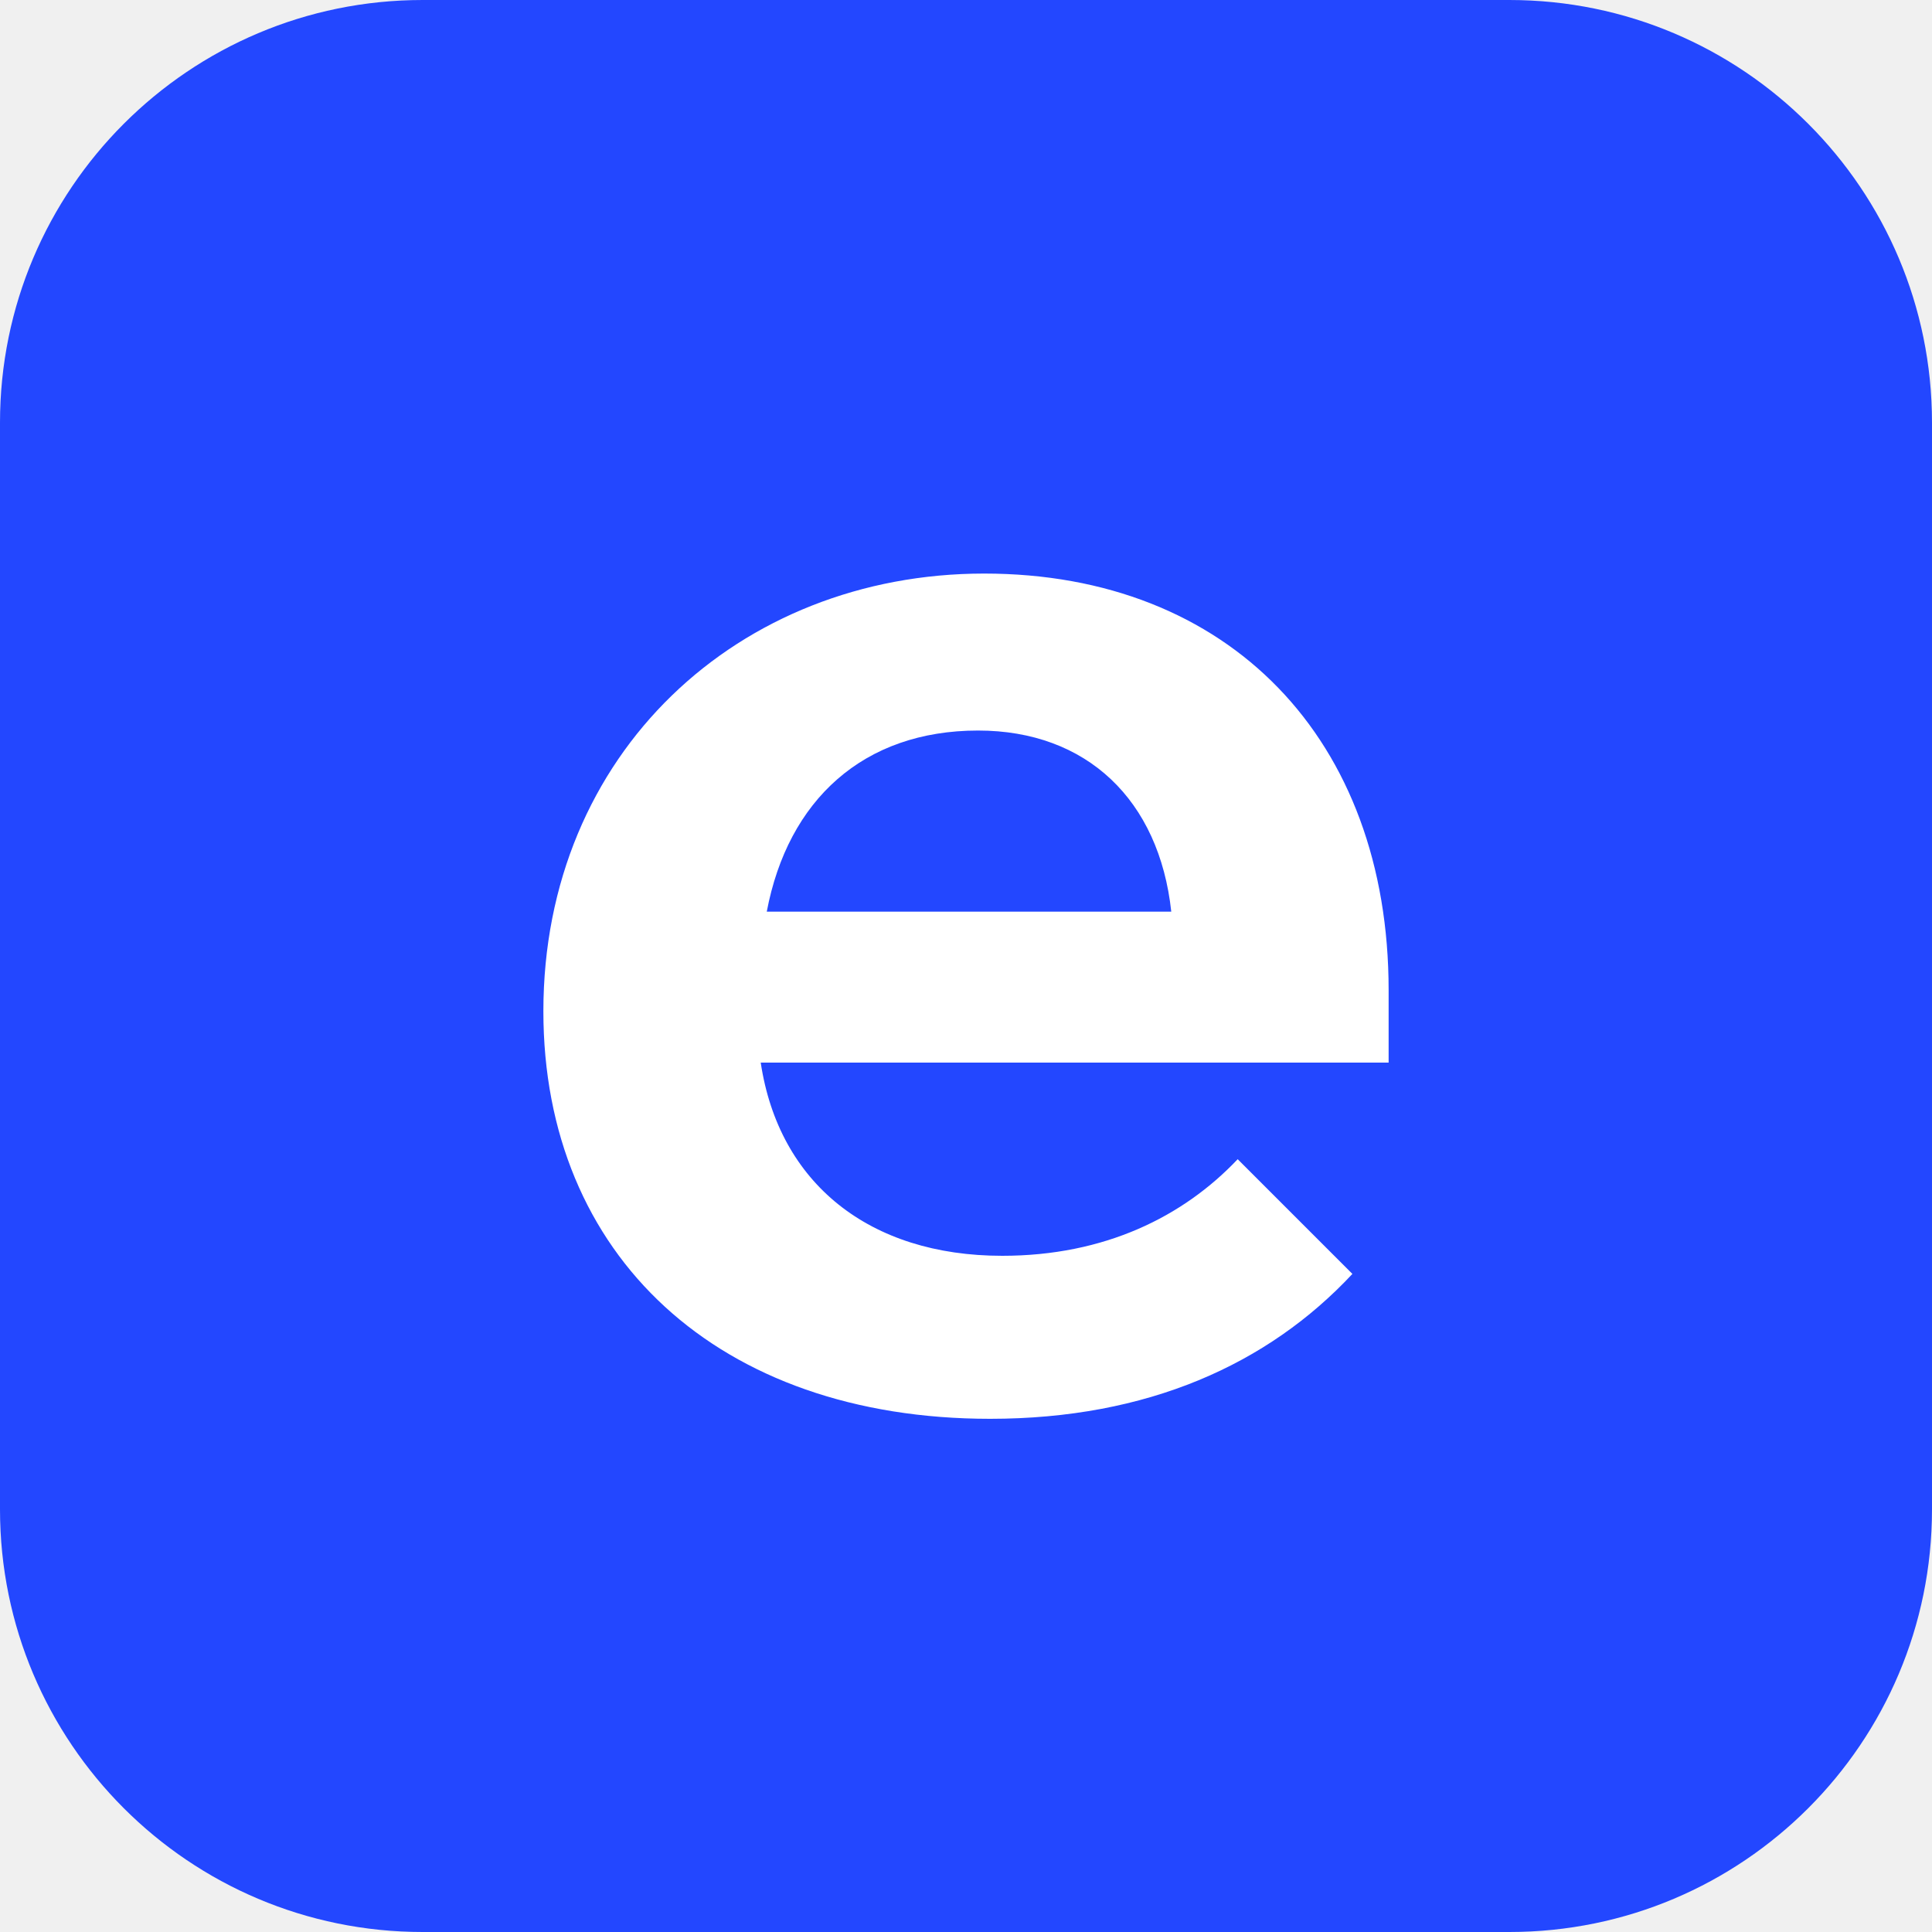
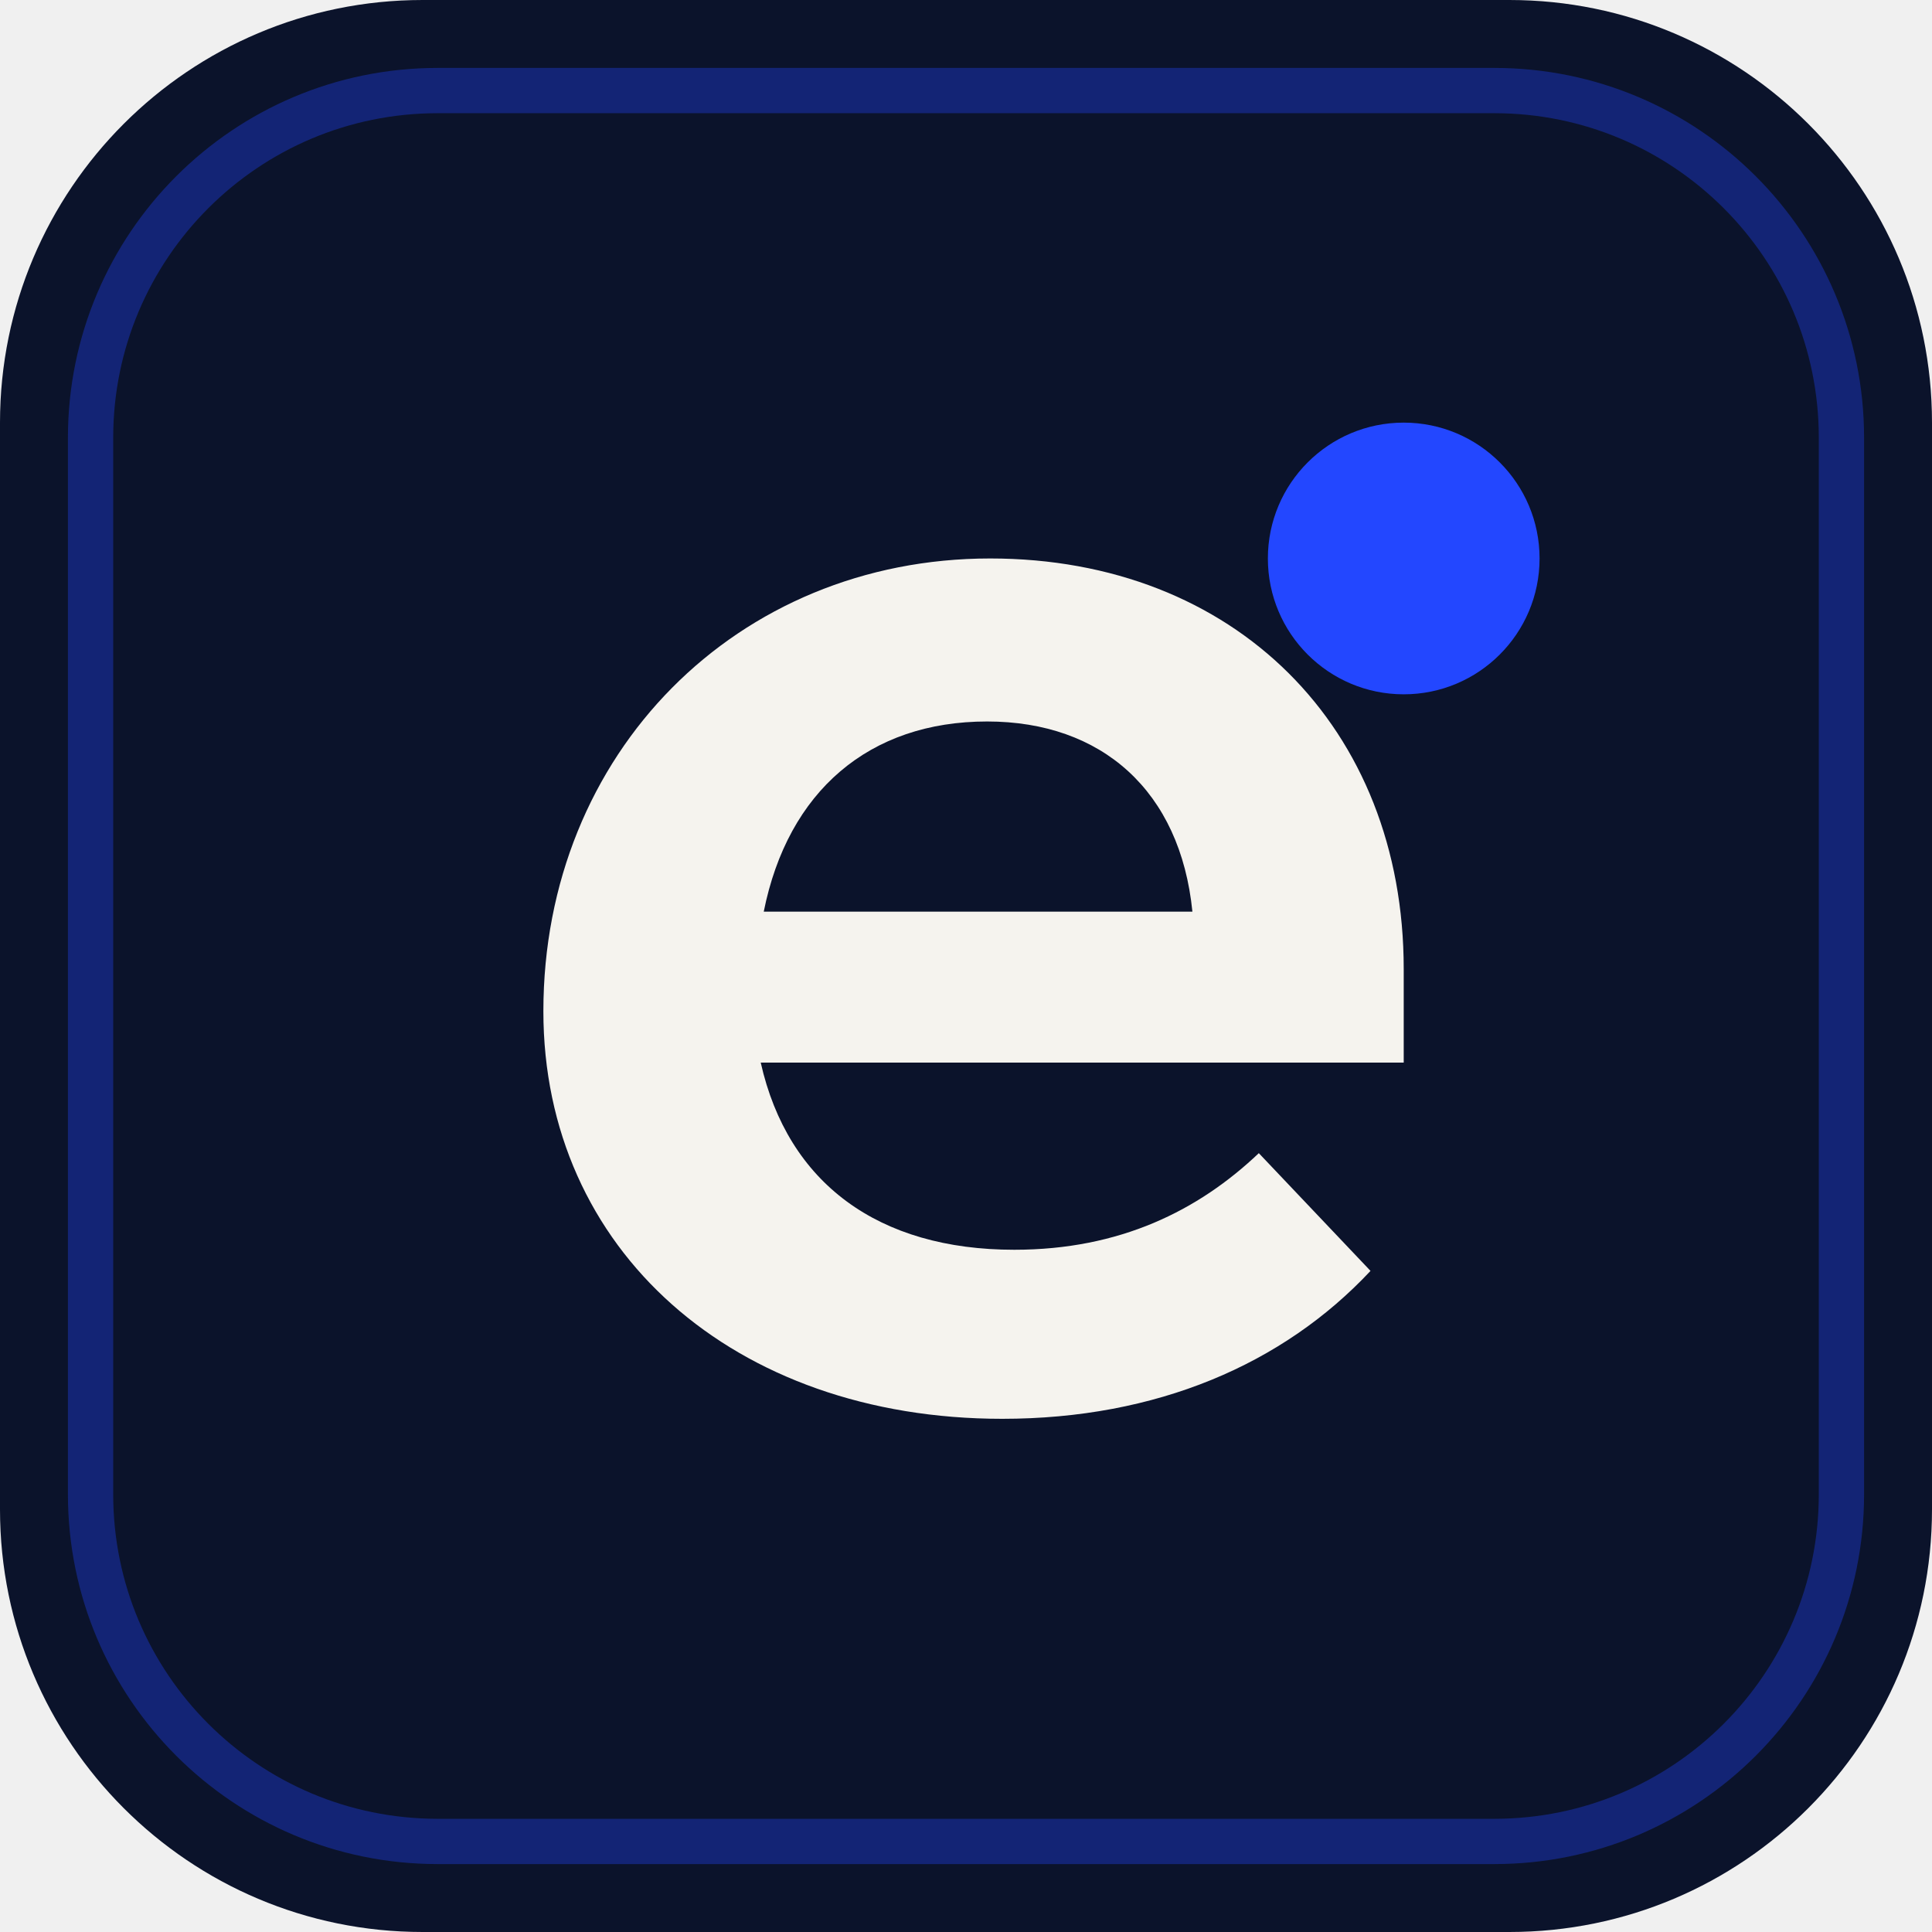
<svg xmlns="http://www.w3.org/2000/svg" viewBox="0 0 64 64" fill="none">
-   <rect width="64" height="64" rx="14" fill="#2347FF" />
-   <path d="M18 33.5C18 24.94 24.48 19 32.6 19C40.72 19 46 24.5 46 32.8V35.2H25.2C25.8 39.2 28.8 41.6 33.2 41.6C36.6 41.6 39.2 40.3 41 38.4L44.8 42.2C42 45.2 38 47 32.8 47C23.8 47 18 41.6 18 33.5ZM25.4 30.2H38.8C38.4 26.5 36 24.2 32.4 24.2C28.6 24.2 26.1 26.5 25.4 30.2Z" fill="#FFFFFF" />
+   <rect width="64" height="64" rx="14" fill="#0B132B" />
+   <rect x="3" y="3" width="58" height="58" rx="11.5" stroke="#2347FF" stroke-opacity="0.35" stroke-width="1.5" />
+   <path d="M18 33.5C18 24.94 24.42 18.5 32.8 18.5C40.9 18.5 46.5 24.1 46.5 32.1V35.2H25.2C26.1 39.2 29.1 41.4 33.6 41.4C37.1 41.4 39.7 40.1 41.7 38.2L45.4 42.1C42.5 45.2 38.3 47 33.2 47C24.3 47 18 41.4 18 33.5ZM25.3 30.2H39.5C39.1 26.2 36.5 23.9 32.7 23.9C28.8 23.9 26.1 26.2 25.3 30.2Z" fill="#F5F3EE" />
+   <circle cx="46.5" cy="18.5" r="4.5" fill="#2347FF" />
</svg>
